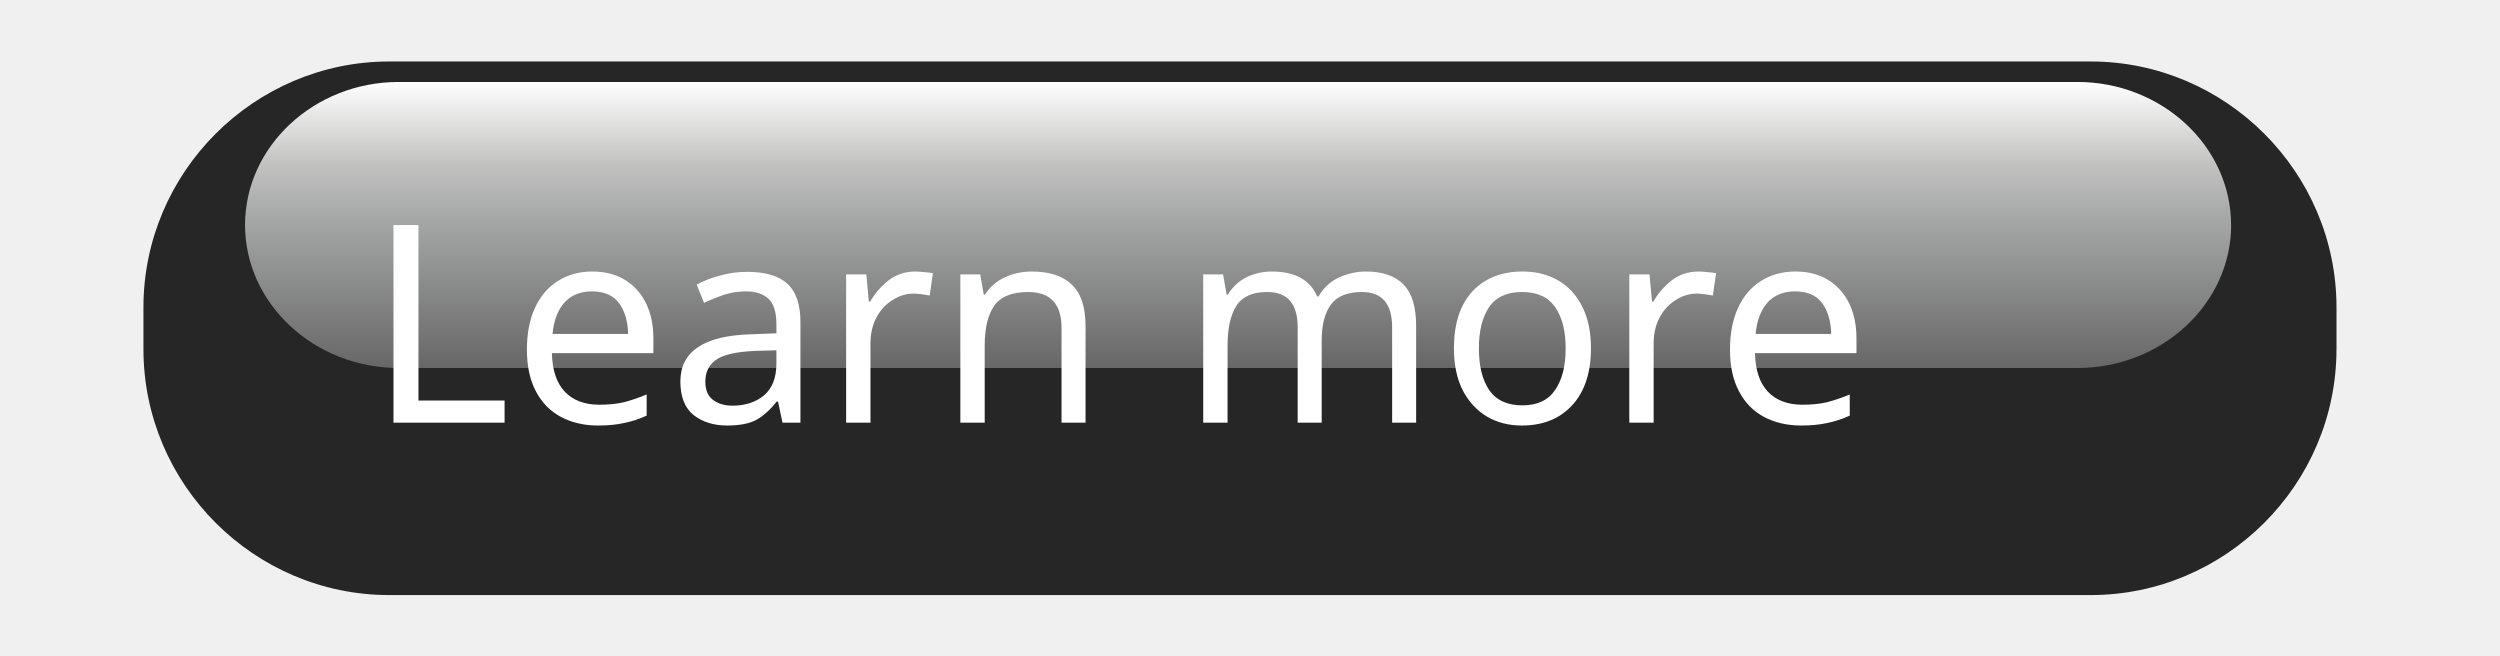
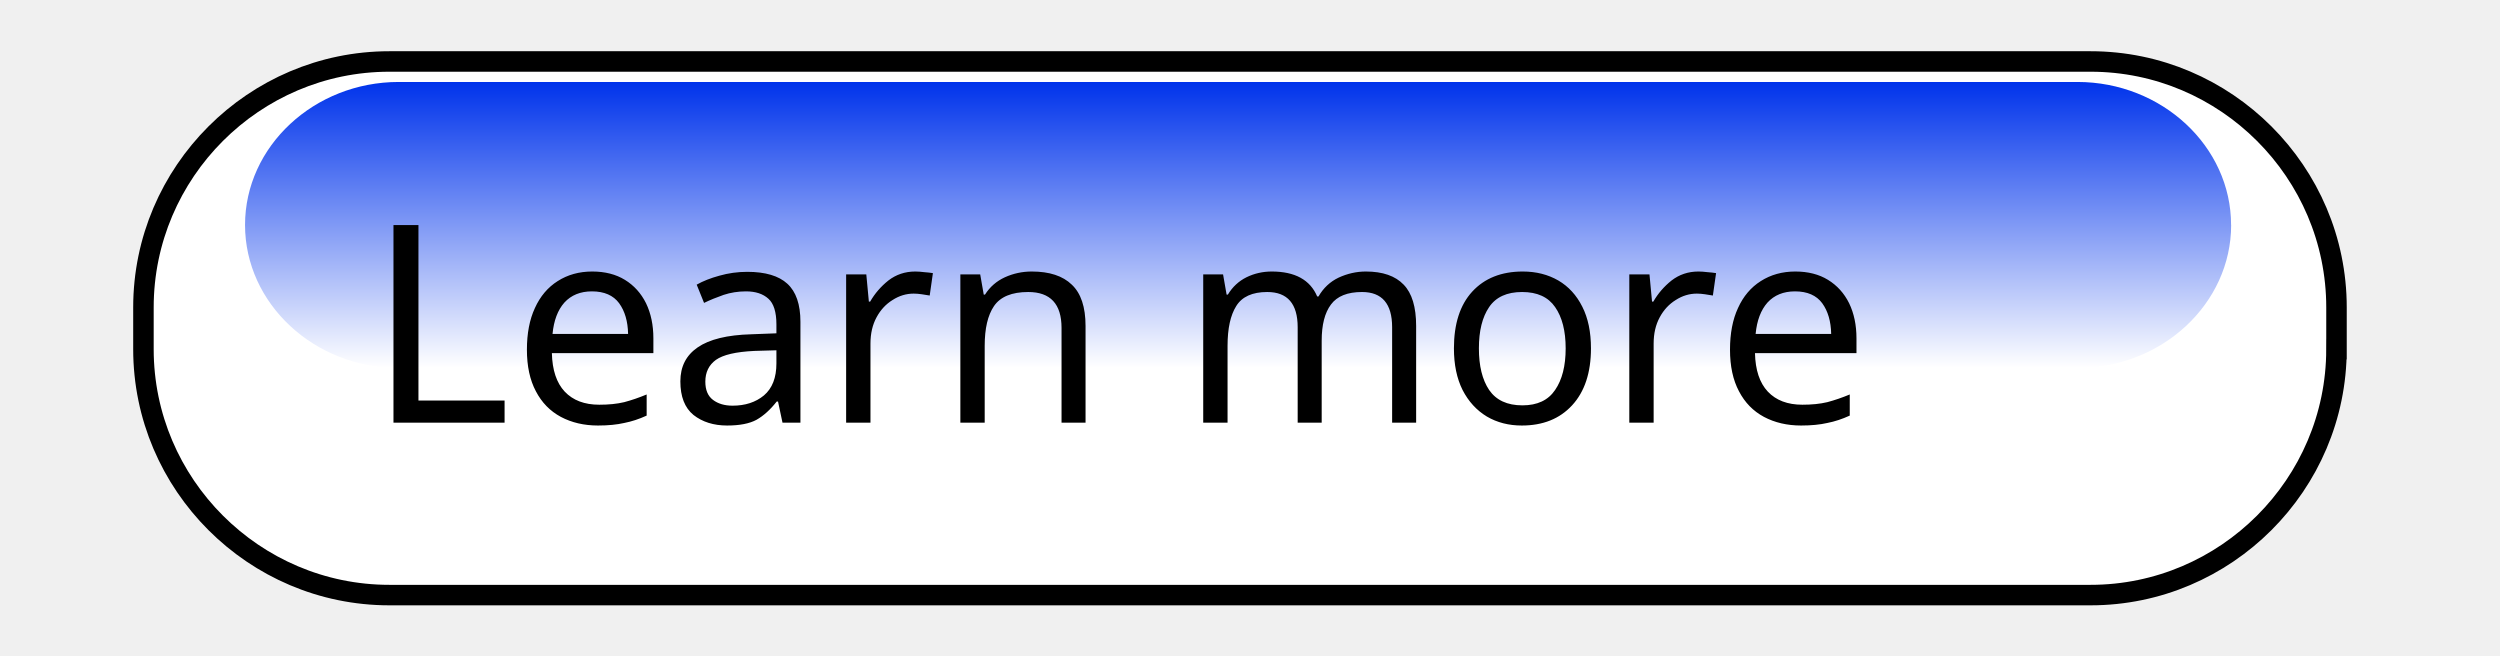
<svg xmlns="http://www.w3.org/2000/svg" enable-background="new 0 0 122 32" xml:space="preserve" version="1.1" y="0px" x="0px" viewBox="0 0 122 32">
  <g>
    <g>
-       <path d="m114.02 17.04c0 6.6-5.4 12-12 12h-83.02c-6.6 0-12-5.4-12-12v-2.04c0-6.6 5.4-12 12-12h83.021c6.6 0 12 5.4 12 12v2.04z" fill="#262626" />
+       <path d="m114.02 17.04c0 6.6-5.4 12-12 12h-83.02c-6.6 0-12-5.4-12-12v-2.04c0-6.6 5.4-12 12-12h83.021c6.6 0 12 5.4 12 12v2.04z" fill="#fff" stroke="#000" stroke-width="1px" />
      <g>
        <linearGradient id="gradient" y2="4" gradientUnits="userSpaceOnUse" y1="17.959" x2="60.418" x1="60.418">
-           <stop stop-color="#666766" offset="0" />
-           <stop stop-color="#ABACAC" offset=".564" />
-           <stop stop-color="#C2C2C1" offset=".712" />
-           <stop stop-color="#fff" offset="1" />
+           <stop stop-color="#fff" offset="0" />
+           <stop stop-color="#0033eb" offset="1" />
        </linearGradient>
      </g>
      <path d="m108.88 10.979c0 3.839-3.375 6.979-7.5 6.979h-81.922c-4.125 0-7.5-3.141-7.5-6.979s3.375-6.979 7.5-6.979h81.919c4.12 0 7.5 3.141 7.5 6.979z" fill="url(#gradient)" />
    </g>
    <g>
-       <text font-size="13.5" font-family="'Verdana-Bold'" transform="translate(17.889 20.625)" fill="#fff">Learn more</text>
+       <text font-size="13.5" font-family="'Verdana-Bold'" transform="translate(17.889 20.625)" fill="#000">Learn more</text>
    </g>
  </g>
</svg>
